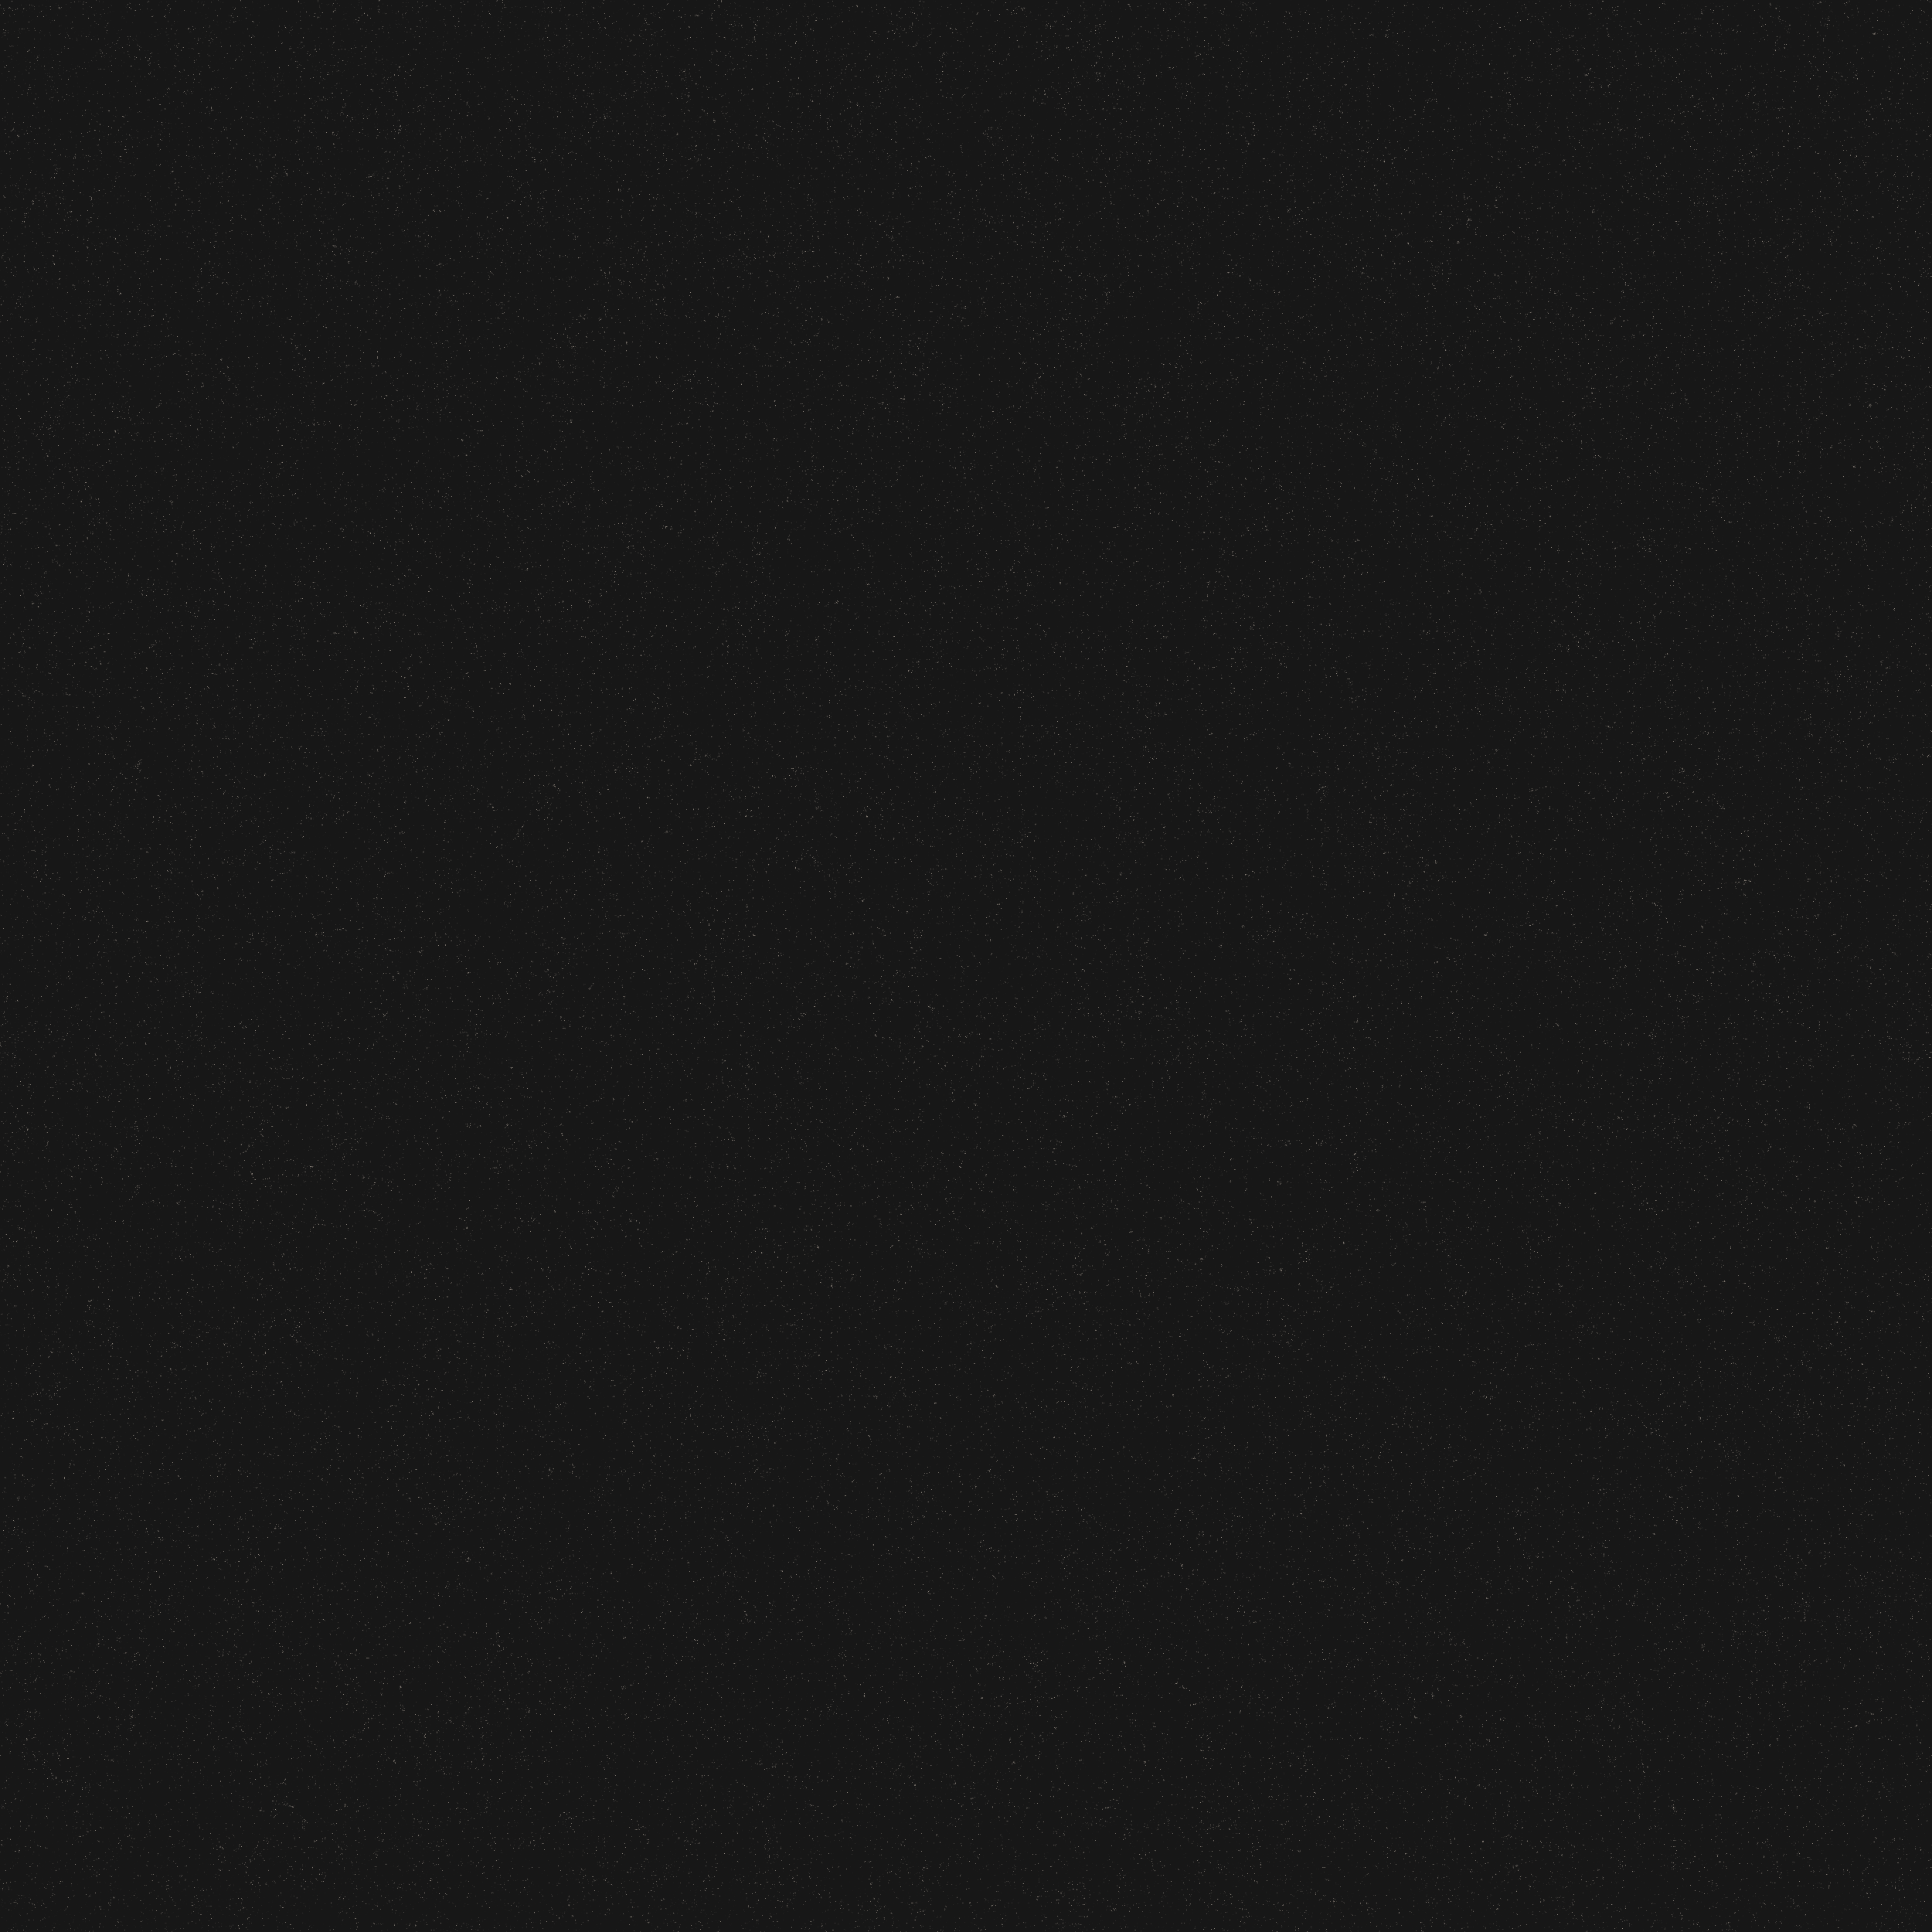
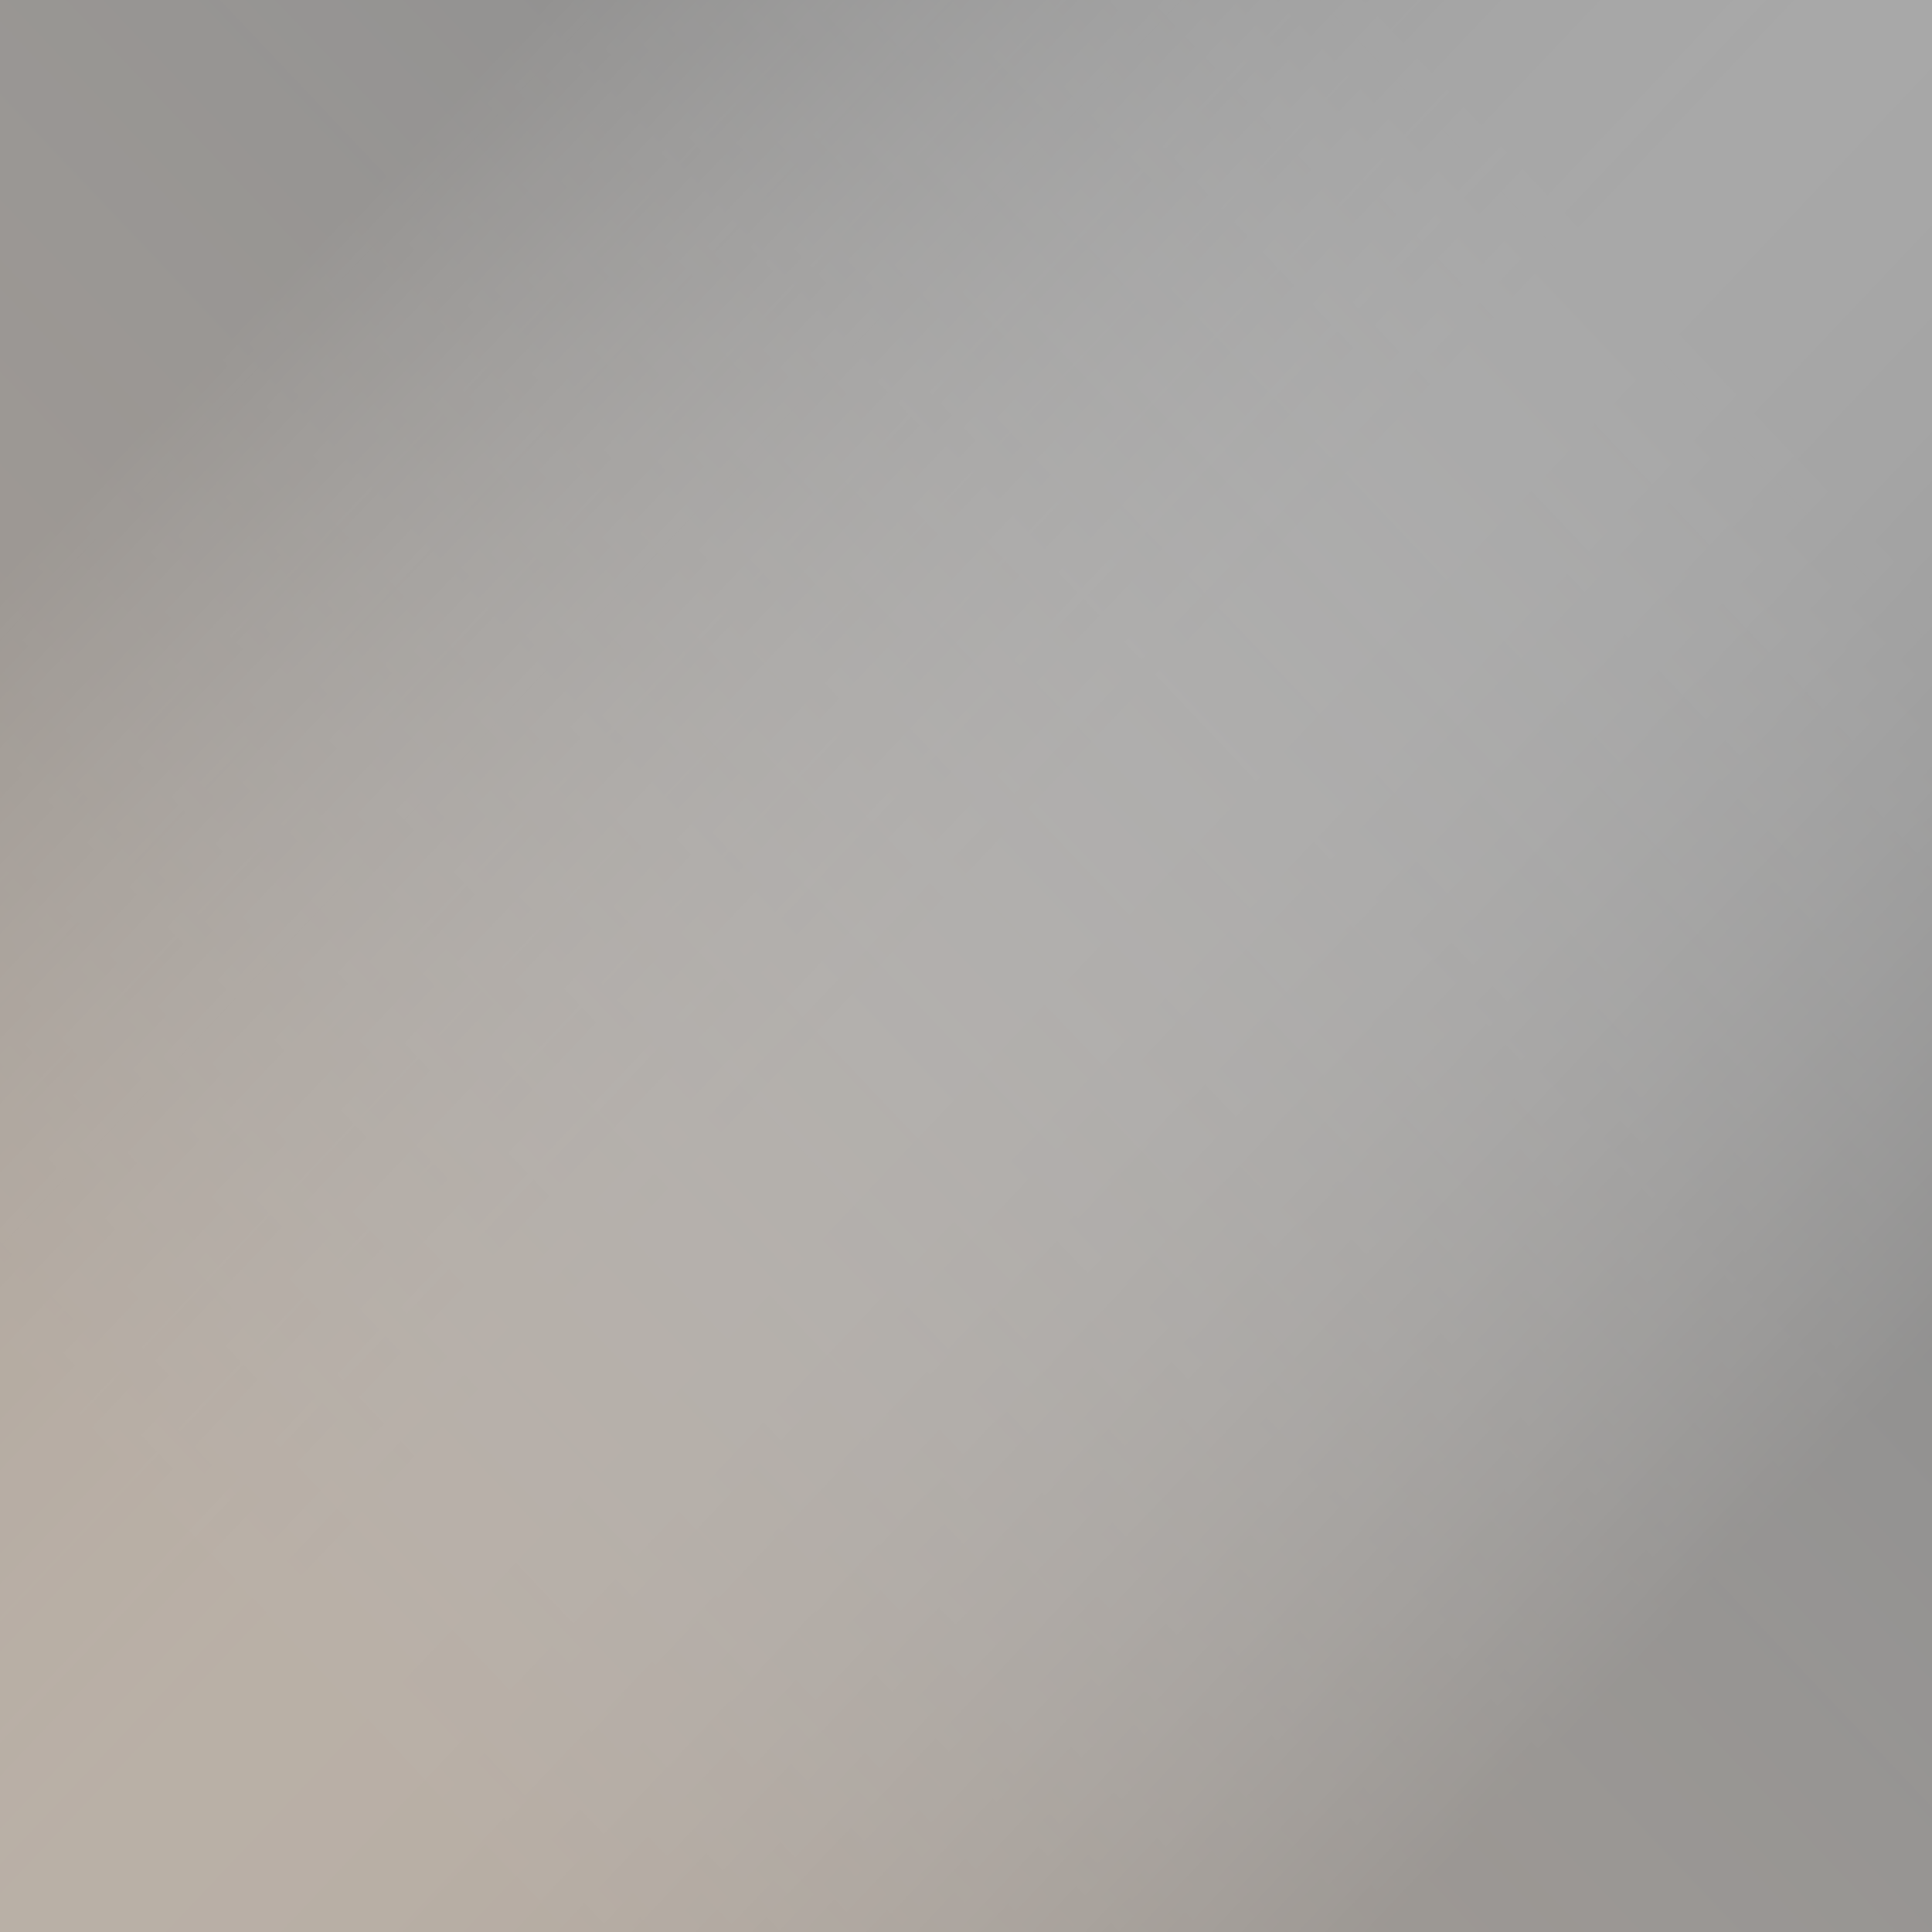
- <svg xmlns="http://www.w3.org/2000/svg" version="1.1" viewBox="0 0 700 700" width="700" height="700" opacity="1">
+ <svg xmlns="http://www.w3.org/2000/svg" opacity="0.5" version="1.1" viewBox="0 0 100% 100%" width="100%" height="100%">
  <defs>
-     <filter id="nnnoise-filter" x="-20%" y="-20%" width="140%" height="140%" filterUnits="objectBoundingBox" primitiveUnits="userSpaceOnUse" color-interpolation-filters="linearRGB">
-       <feTurbulence type="turbulence" baseFrequency="0.134" numOctaves="4" seed="15" stitchTiles="stitch" x="0%" y="0%" width="100%" height="100%" result="turbulence" />
-       <feSpecularLighting surfaceScale="40" specularConstant="0.5" specularExponent="20" lighting-color="#FCD9B8" x="0%" y="0%" width="100%" height="100%" in="turbulence" result="specularLighting">
-         <feDistantLight azimuth="3" elevation="117" />
-       </feSpecularLighting>
+     <linearGradient gradientTransform="rotate(-134, 0.5, 0.5)" x1="50%" y1="0%" x2="50%" y2="100%" id="gggrain-gradient2">
+       <stop stop-color="#e091463f" stop-opacity="1" offset="-0%" />
+       <stop stop-color="rgba(255,255,255,0)" stop-opacity="0" offset="100%" />
+     </linearGradient>
+     <linearGradient gradientTransform="rotate(134, 0.5, 0.5)" x1="50%" y1="0%" x2="50%" y2="100%" id="gggrain-gradient3">
+       <stop stop-color="#171717" stop-opacity="1" />
+       <stop stop-color="rgba(255,255,255,0)" stop-opacity="0" offset="100%" />
+     </linearGradient>
+     <filter id="gggrain-filter" x="-20%" y="-20%" width="140%" height="140%" filterUnits="objectBoundingBox" primitiveUnits="userSpaceOnUse" color-interpolation-filters="sRGB">
+       <feTurbulence type="fractalNoise" baseFrequency="0.55" numOctaves="2" seed="2" stitchTiles="stitch" x="0%" y="0%" width="100%" height="100%" result="turbulence" />
+       <feColorMatrix type="saturate" values="0" x="0%" y="0%" width="100%" height="100%" in="turbulence" result="colormatrix" />
+       <feComponentTransfer x="0%" y="0%" width="100%" height="100%" in="colormatrix" result="componentTransfer">
+         <feFuncR type="linear" slope="3" />
+         <feFuncG type="linear" slope="3" />
+         <feFuncB type="linear" slope="3" />
+       </feComponentTransfer>
+       <feColorMatrix x="0%" y="0%" width="100%" height="100%" in="componentTransfer" result="colormatrix2" type="matrix" values="1 0 0 0 0           0 1 0 0 0           0 0 1 0 0           0 0 0 23 -15" />
    </filter>
  </defs>
-   <rect width="700" height="700" fill="#171717" />
-   <rect width="700" height="700" fill="#fcd9b8" filter="url(#nnnoise-filter)" />
+   <g>
+     <rect width="100%" height="100%" fill="#171717" />
+     <rect width="100%" height="100%" fill="url(#gggrain-gradient3)" />
+     <rect width="100%" height="100%" fill="url(#gggrain-gradient2)" />
+     <rect width="100%" height="100%" fill="transparent" filter="url(#gggrain-filter)" opacity="0.28" style="mix-blend-mode: soft-light" />
+   </g>
</svg>
